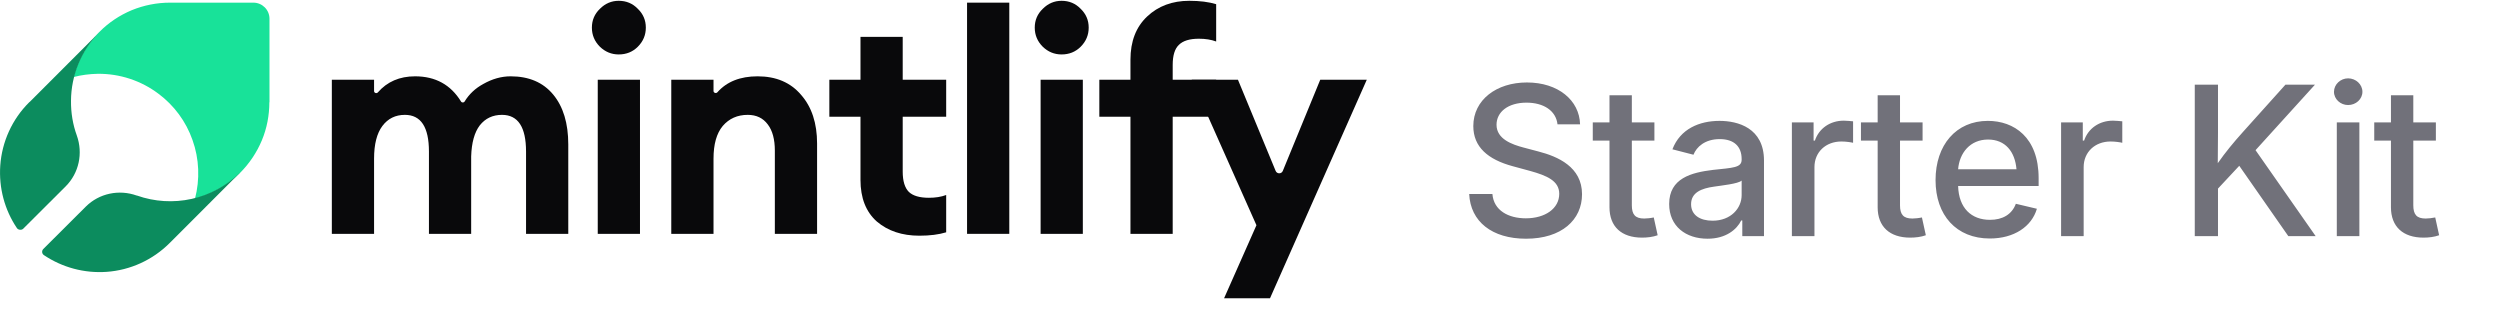
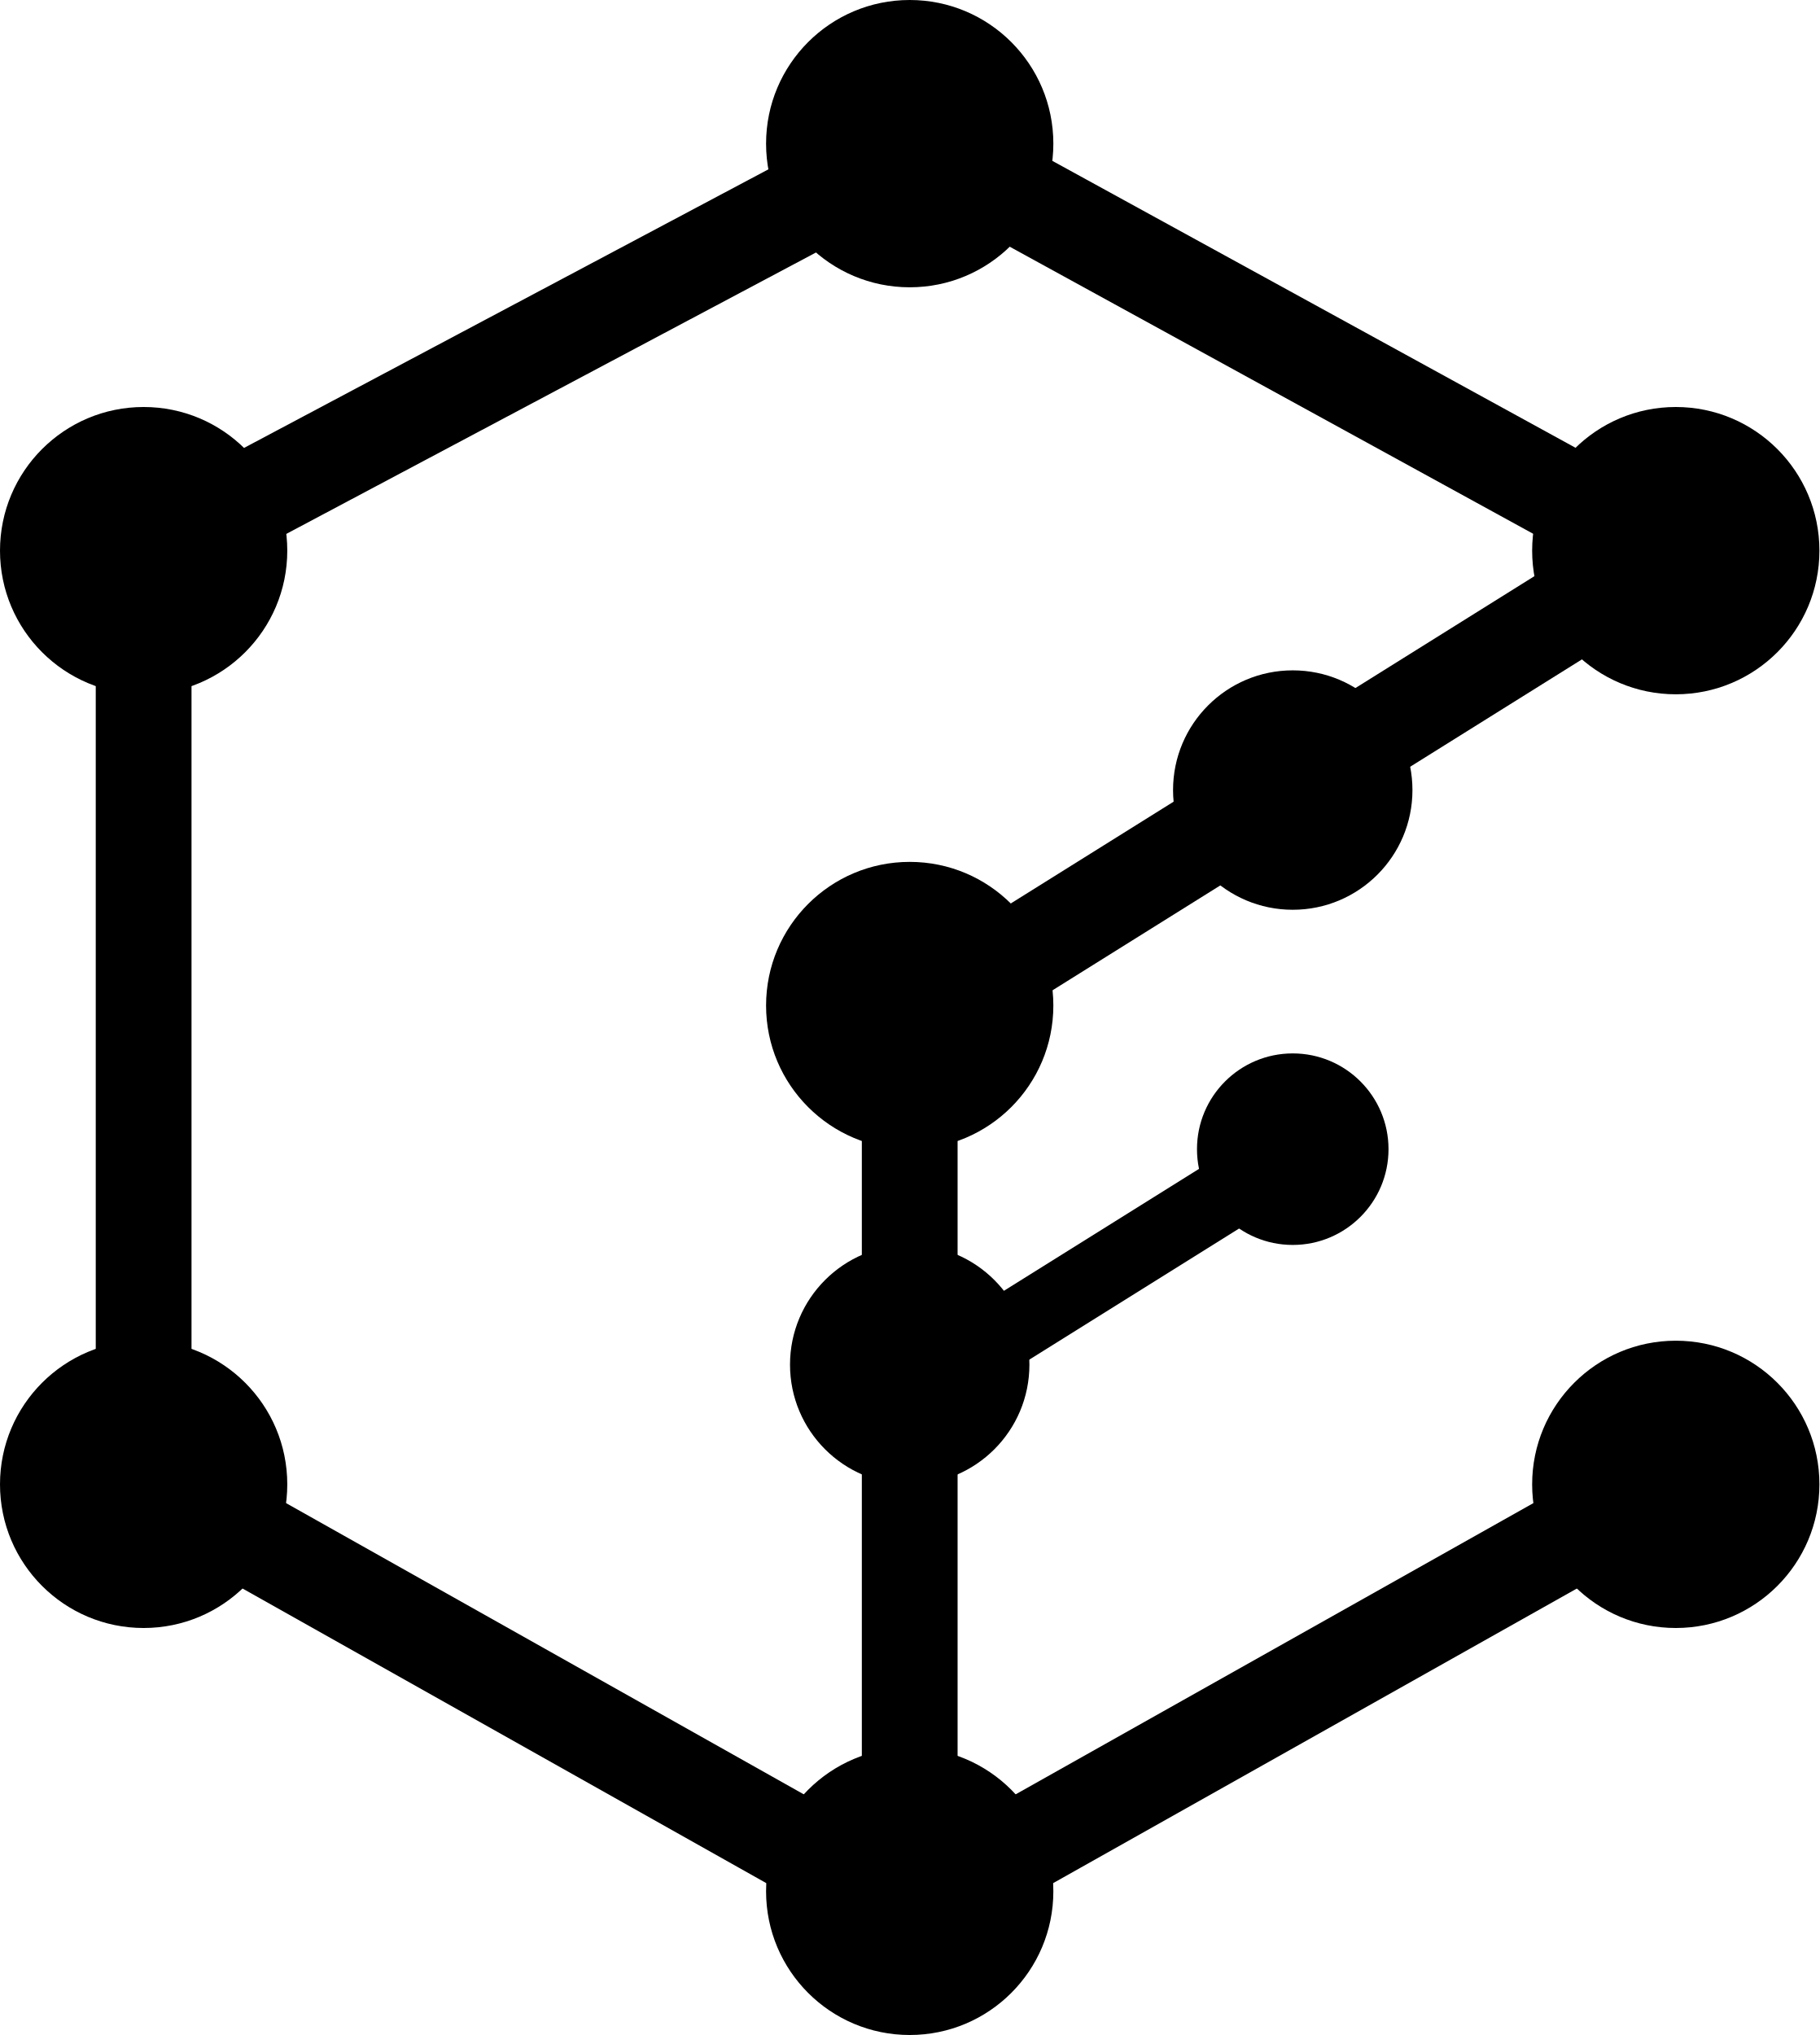
- <svg xmlns="http://www.w3.org/2000/svg" width="180" height="23" viewBox="0 0 180 23" fill="none">
-   <path d="M91.44 21.476H88.133L90.464 16.216L85.802 5.74H89.132L91.847 12.307C91.943 12.536 92.268 12.536 92.362 12.306L95.058 5.74H98.409L91.44 21.476Z" fill="#09090B" />
-   <path d="M81.393 16.837V8.403H79.152V5.74H81.393V4.297C81.393 2.98 81.792 1.944 82.592 1.19C83.391 0.435 84.404 0.058 85.633 0.058C86.387 0.058 87.031 0.139 87.564 0.302V2.988C87.208 2.854 86.794 2.788 86.32 2.788C85.655 2.788 85.174 2.936 84.878 3.232C84.582 3.513 84.434 3.994 84.434 4.674V5.74H87.564V8.403H84.434V16.837H81.393Z" fill="#09090B" />
-   <path d="M76.433 3.92C75.915 3.92 75.463 3.735 75.079 3.365C74.694 2.98 74.502 2.521 74.502 1.989C74.502 1.456 74.694 1.005 75.079 0.635C75.463 0.25 75.915 0.058 76.433 0.058C76.98 0.058 77.438 0.25 77.809 0.635C78.193 1.005 78.386 1.456 78.386 1.989C78.386 2.521 78.193 2.98 77.809 3.365C77.438 3.735 76.98 3.92 76.433 3.92ZM74.924 16.837V5.74H77.964V16.837H74.924Z" fill="#09090B" />
-   <path d="M69.628 16.837V0.191H72.669V16.837H69.628Z" fill="#09090B" />
-   <path d="M66.194 16.97C64.951 16.97 63.93 16.63 63.131 15.949C62.347 15.254 61.955 14.255 61.955 12.953V8.403H59.713V5.74H61.955V2.655H64.995V5.74H68.125V8.403H64.995V12.354C64.995 13.034 65.143 13.523 65.439 13.819C65.735 14.1 66.216 14.24 66.882 14.24C67.355 14.24 67.769 14.174 68.125 14.04V16.726C67.592 16.889 66.948 16.97 66.194 16.97Z" fill="#09090B" />
-   <path d="M48.332 16.837V5.74H51.373V6.551C51.373 6.688 51.559 6.748 51.65 6.646C52.328 5.879 53.293 5.495 54.546 5.495C55.878 5.495 56.921 5.939 57.676 6.827C58.445 7.7 58.83 8.869 58.83 10.334V16.837H55.789V10.844C55.789 10.03 55.619 9.402 55.279 8.958C54.939 8.499 54.458 8.27 53.836 8.27C53.096 8.27 52.497 8.536 52.038 9.069C51.594 9.601 51.373 10.386 51.373 11.421V16.837H48.332Z" fill="#09090B" />
-   <path d="M44.547 3.92C44.029 3.92 43.578 3.735 43.193 3.365C42.809 2.98 42.616 2.521 42.616 1.989C42.616 1.456 42.809 1.005 43.193 0.635C43.578 0.25 44.029 0.058 44.547 0.058C45.095 0.058 45.553 0.25 45.923 0.635C46.308 1.005 46.5 1.456 46.5 1.989C46.5 2.521 46.308 2.98 45.923 3.365C45.553 3.735 45.095 3.92 44.547 3.92ZM43.038 16.837V5.74H46.079V16.837H43.038Z" fill="#09090B" />
-   <path d="M37.875 16.837V10.911C37.875 9.15 37.298 8.27 36.144 8.27C35.478 8.27 34.945 8.521 34.546 9.024C34.161 9.527 33.954 10.275 33.924 11.266V16.837H30.884V10.911C30.884 9.15 30.306 8.27 29.152 8.27C28.472 8.27 27.932 8.536 27.532 9.069C27.133 9.601 26.933 10.386 26.933 11.421V16.837H23.892V5.74H26.933V6.559C26.933 6.695 27.116 6.755 27.206 6.652C27.878 5.881 28.771 5.495 29.885 5.495C31.349 5.495 32.452 6.1 33.193 7.309C33.252 7.404 33.395 7.403 33.454 7.307C33.774 6.78 34.219 6.361 34.79 6.05C35.441 5.68 36.099 5.495 36.765 5.495C38.082 5.495 39.103 5.932 39.828 6.805C40.553 7.678 40.916 8.876 40.916 10.4V16.837H37.875Z" fill="#09090B" />
-   <path d="M19.403 7.362V1.35C19.403 0.705 18.879 0.191 18.244 0.191H12.235C11.291 0.191 10.357 0.378 9.487 0.733C8.618 1.098 7.824 1.621 7.16 2.295L7.114 2.341C6.235 3.23 5.609 4.333 5.291 5.548C5.861 5.399 6.45 5.324 7.039 5.314C8.609 5.296 10.151 5.801 11.403 6.745C12.534 7.586 13.394 8.746 13.861 10.083C14.347 11.438 14.403 12.916 14.039 14.309C15.244 13.991 16.356 13.364 17.244 12.486L17.291 12.439C17.954 11.775 18.487 10.98 18.851 10.111C19.216 9.241 19.393 8.306 19.393 7.362H19.403Z" fill="#18E299" />
-   <path d="M5.112 7.26C5.121 5.416 5.857 3.646 7.151 2.324L2.151 7.326C2.133 7.344 2.114 7.354 2.095 7.372C0.876 8.583 0.14 10.204 0.019 11.918C-0.092 13.52 0.327 15.103 1.22 16.426C1.306 16.552 1.537 16.593 1.667 16.472L4.73 13.417C5.689 12.458 5.987 11.033 5.531 9.757C5.242 8.965 5.103 8.117 5.112 7.26Z" fill="#0C8C5E" />
-   <path d="M17.262 12.44C16.303 13.38 15.102 14.032 13.799 14.321C12.486 14.61 11.127 14.526 9.861 14.079C9.861 14.079 9.851 14.079 9.842 14.079C8.567 13.622 7.142 13.921 6.183 14.871L3.12 17.926C2.99 18.056 3.009 18.27 3.167 18.373C4.489 19.258 6.072 19.686 7.673 19.574C9.386 19.453 10.997 18.717 12.216 17.497L12.263 17.451L17.262 12.449V12.44Z" fill="#0C8C5E" />
-   <text x="105" y="17" font-family="Inter, ui-sans-serif, system-ui, -apple-system, sans-serif" font-size="15" font-weight="500" fill="#71717A" letter-spacing="-0.01em">Starter Kit</text>
+ <svg xmlns="http://www.w3.org/2000/svg" width="76" height="85" viewBox="0 0 76 85" fill="none">
+   <circle cx="38" cy="6" r="6" fill="black" />
+   <circle cx="38" cy="57" r="5" fill="black" />
+   <circle cx="54" cy="48" r="4" fill="black" />
+   <circle cx="54" cy="33" r="5" fill="black" />
+   <circle cx="38" cy="42" r="6" fill="black" />
+   <circle cx="38" cy="79" r="6" fill="black" />
+   <circle cx="70" cy="62" r="6" fill="black" />
+   <circle cx="6" cy="62" r="6" fill="black" />
+   <circle cx="6" cy="23" r="6" fill="black" />
+   <circle cx="70" cy="23" r="6" fill="black" />
+   <line x1="36.938" y1="6.766" x2="4.938" y2="23.766" stroke="black" stroke-width="4" />
+   <line x1="38" y1="42" x2="38" y2="79" stroke="black" stroke-width="4" />
+   <line x1="70.06" y1="22.696" x2="38.06" y2="42.696" stroke="black" stroke-width="4" />
+   <line x1="53.795" y1="48.272" x2="37.795" y2="58.272" stroke="black" stroke-width="3" />
+   <line x1="69.038" y1="22.754" x2="38.038" y2="5.754" stroke="black" stroke-width="4" />
+   <line x1="69.981" y1="61.743" x2="37.98" y2="79.743" stroke="black" stroke-width="4" />
+   <line x1="38.02" y1="79.743" x2="6.019" y2="61.743" stroke="black" stroke-width="4" />
+   <line x1="6" y1="23" x2="6" y2="62" stroke="black" stroke-width="4" />
</svg>
